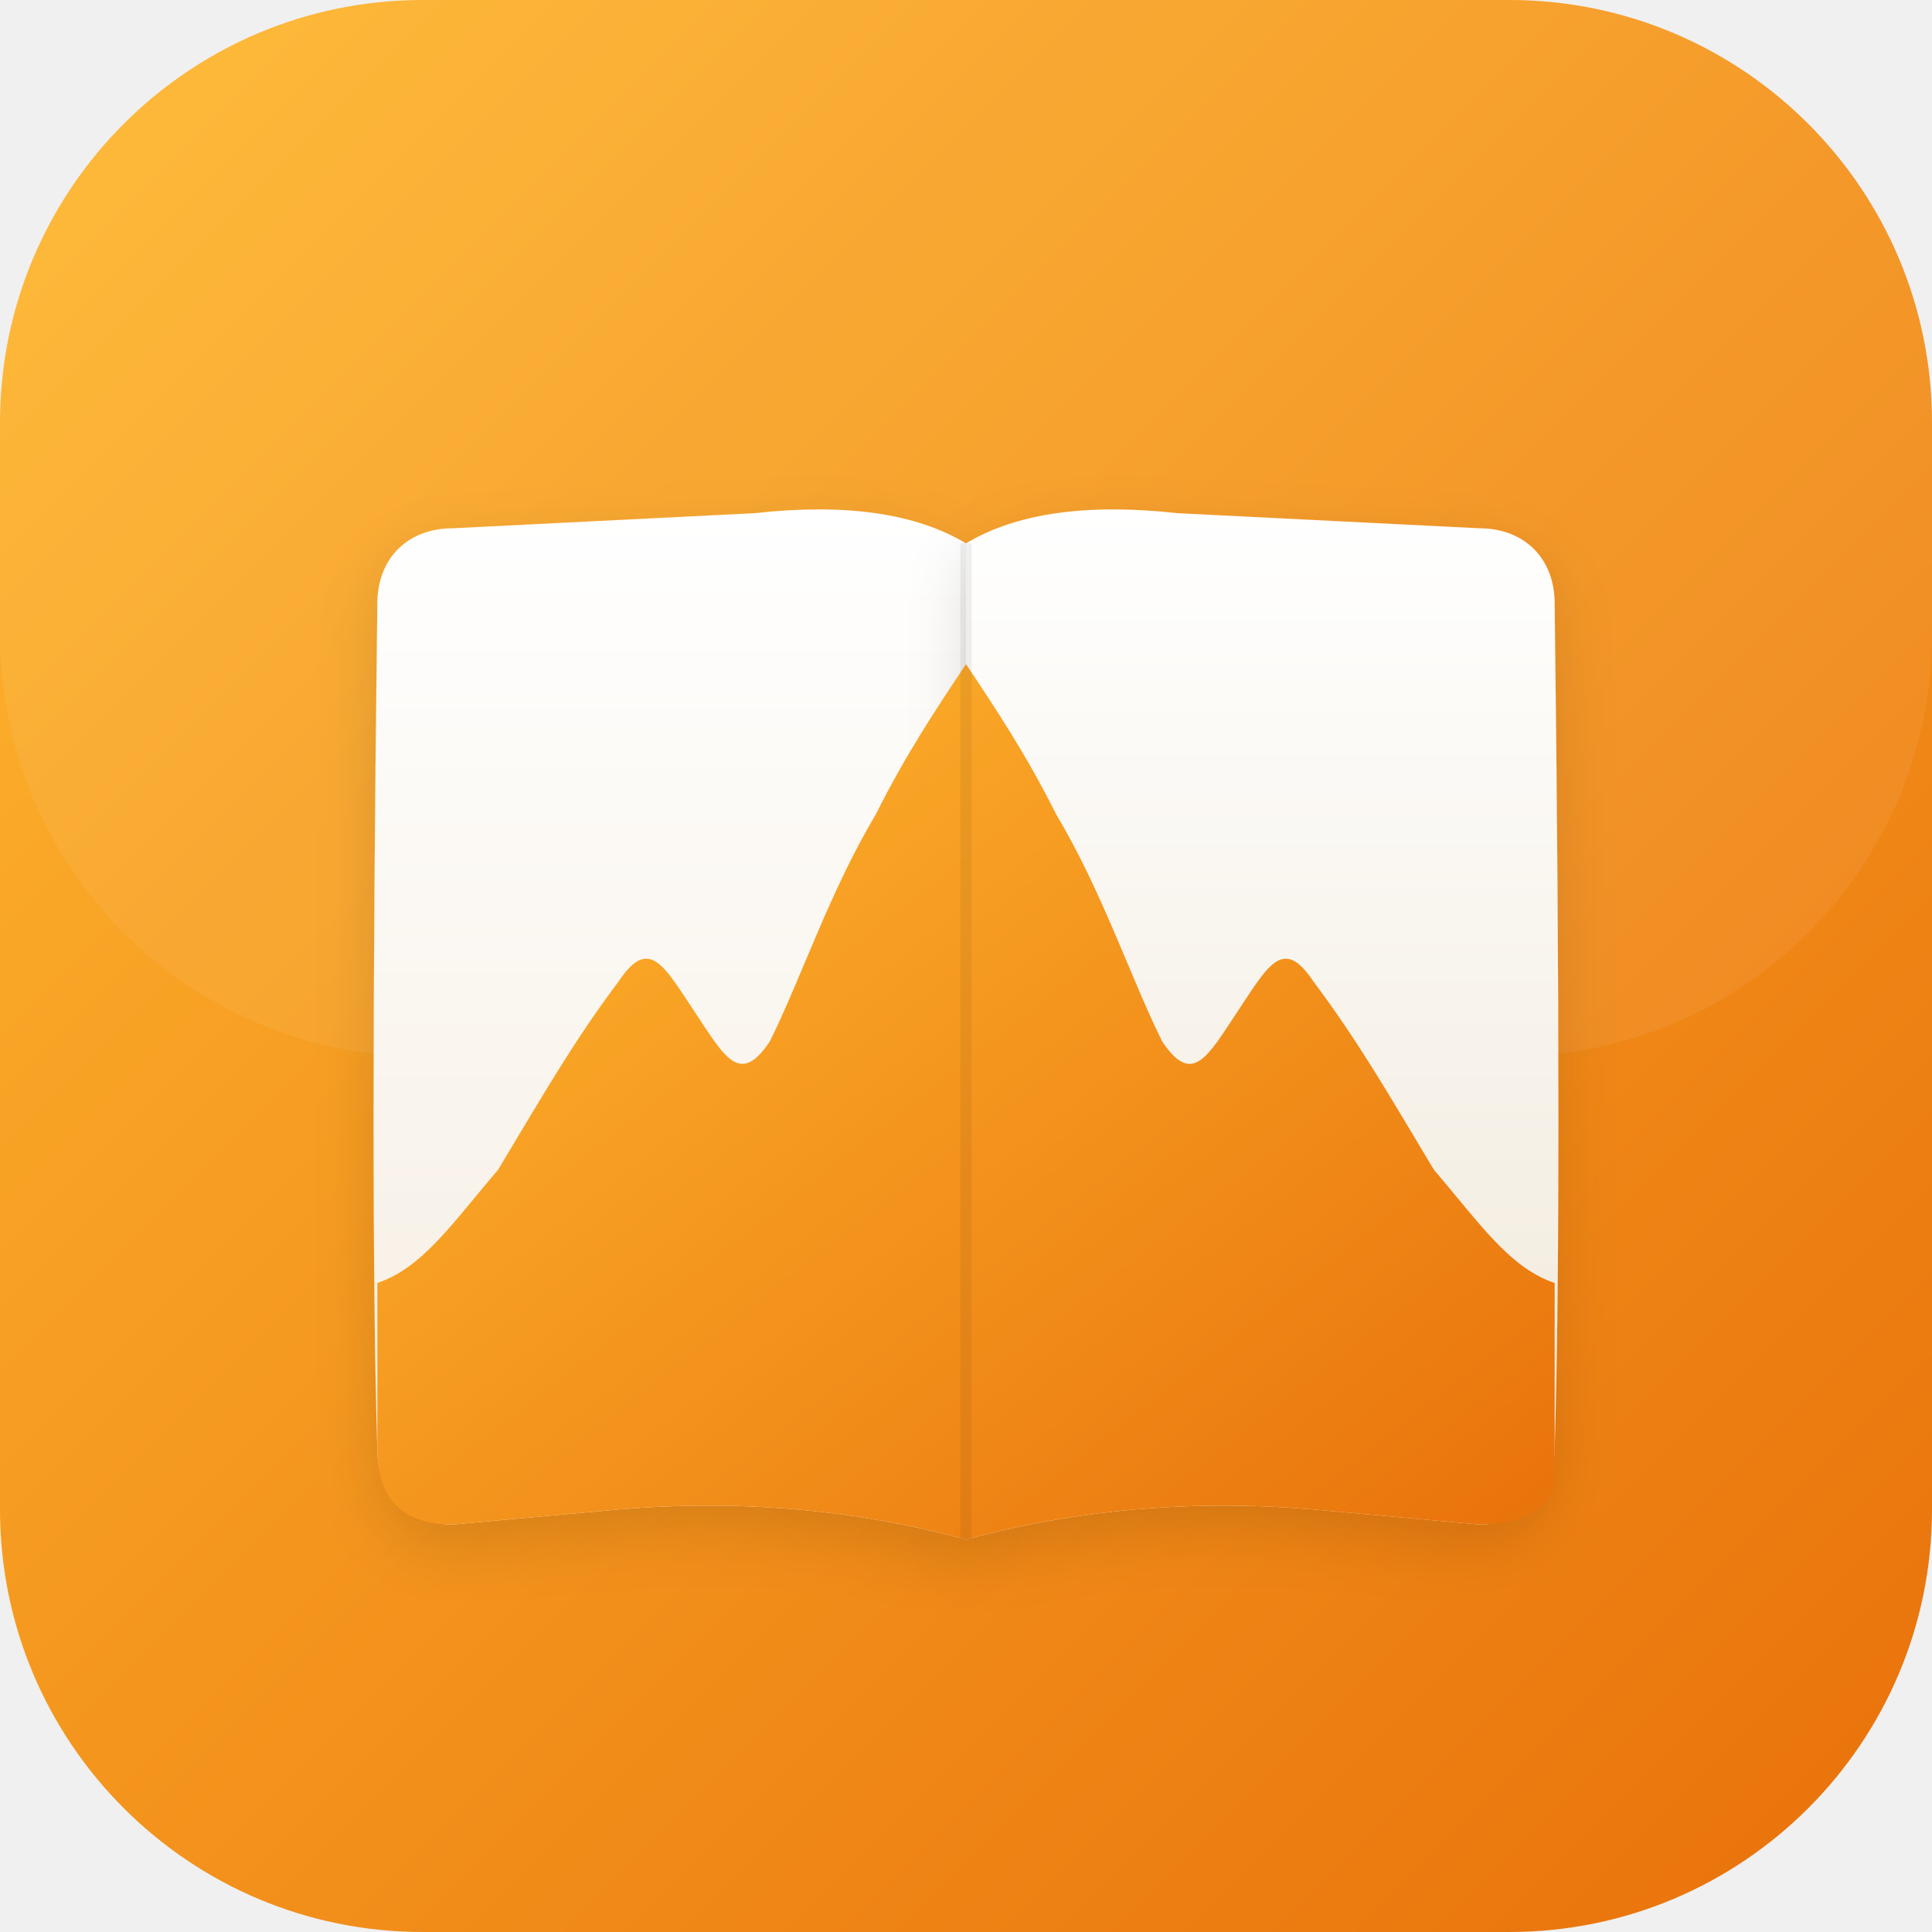
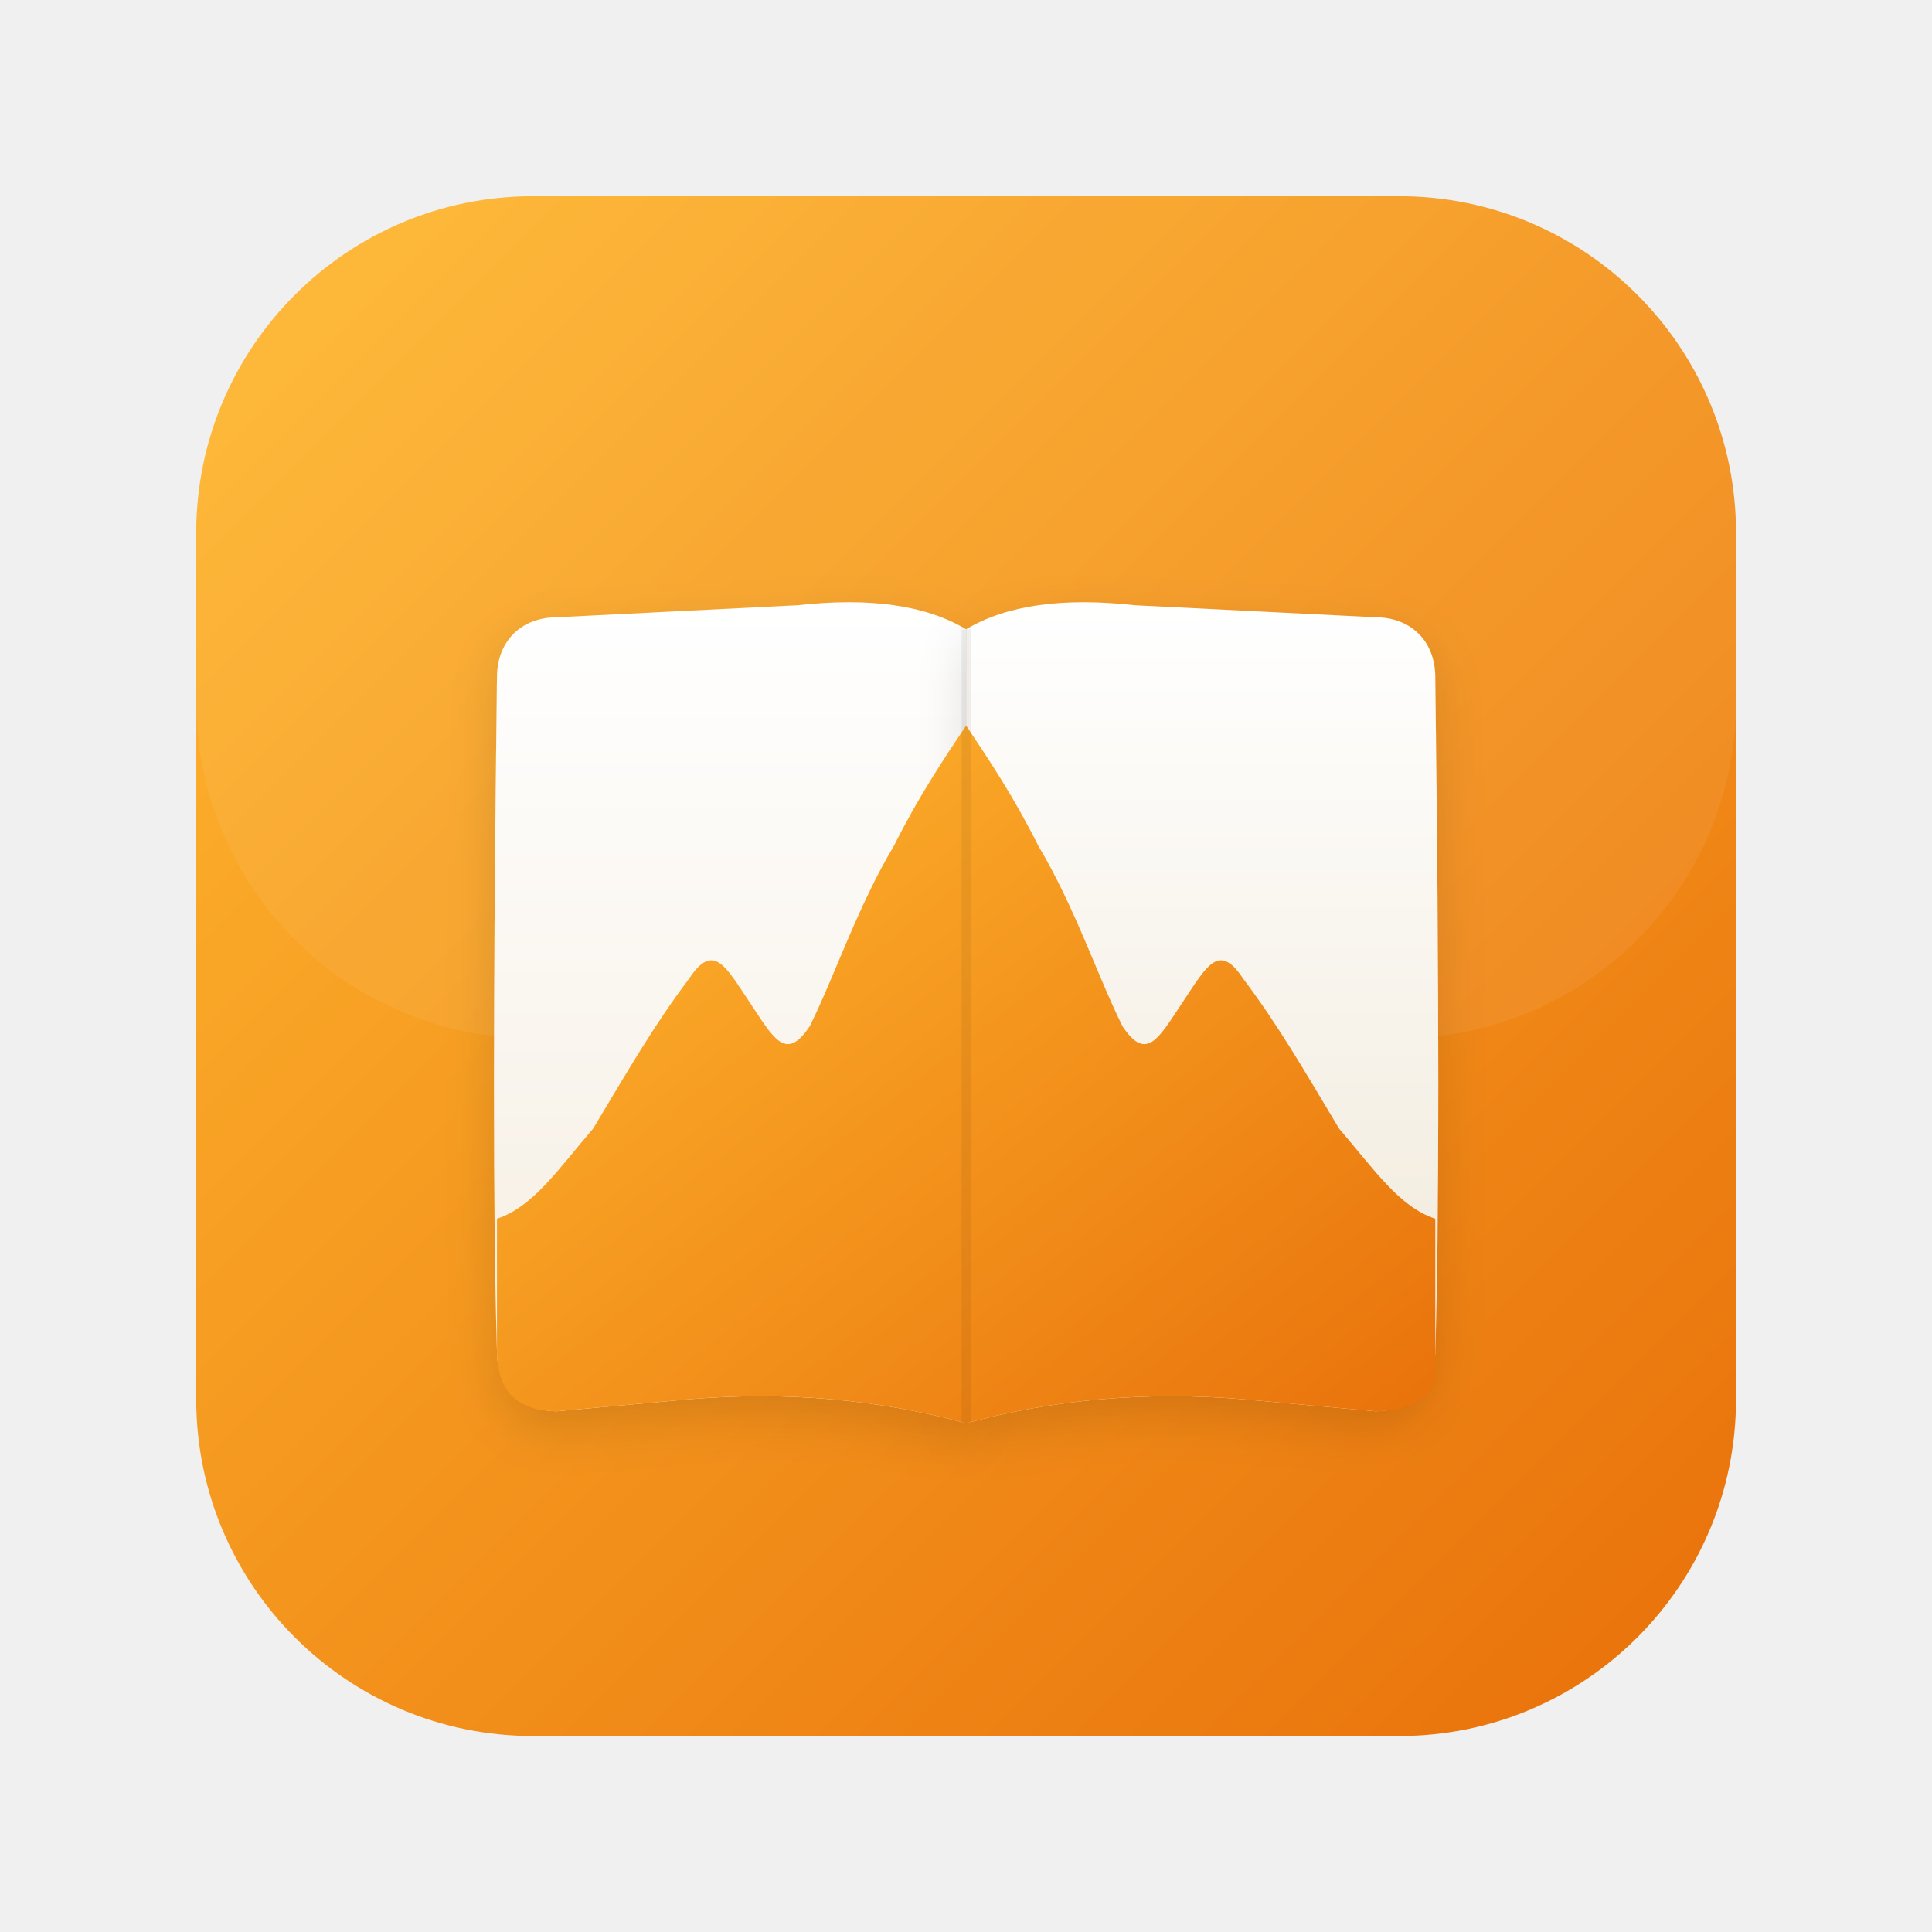
<svg xmlns="http://www.w3.org/2000/svg" viewBox="0 0 256 256" width="256" height="256">
  <defs>
    <linearGradient id="bg" x1="0" y1="0" x2="1" y2="1">
      <stop offset="0%" stop-color="#FFB830" />
      <stop offset="100%" stop-color="#E8700A" />
    </linearGradient>
    <linearGradient id="leftPage" x1="0" y1="0" x2="0" y2="1">
      <stop offset="0%" stop-color="#FFFFFF" />
      <stop offset="100%" stop-color="#F5EDE0" />
    </linearGradient>
    <linearGradient id="rightPage" x1="0" y1="0" x2="0" y2="1">
      <stop offset="0%" stop-color="#FFFFFF" />
      <stop offset="100%" stop-color="#F0E8D8" />
    </linearGradient>
    <linearGradient id="waveGrad" x1="0" y1="0" x2="1" y2="1">
      <stop offset="0%" stop-color="#FFB830" />
      <stop offset="100%" stop-color="#E8700A" />
    </linearGradient>
    <filter id="pageShadow" x="-10%" y="-10%" width="130%" height="130%">
      <feDropShadow dx="0" dy="3" stdDeviation="4" flood-opacity="0.12" />
    </filter>
  </defs>
-   <rect width="256" height="256" rx="56" fill="url(#bg)" />
-   <rect width="256" height="140" rx="56" fill="white" opacity="0.06" />
-   <path d="M50 80            C50 74, 54 70, 60 70            L100 68            Q118 66, 128 72            L128 204            Q106 198, 82 200            L60 202            C54 202, 50 198, 50 192            Q49 160, 50 80 Z" fill="url(#leftPage)" filter="url(#pageShadow)" />
-   <path d="M206 80            C206 74, 202 70, 196 70            L156 68            Q138 66, 128 72            L128 204            Q150 198, 174 200            L196 202            C202 202, 206 198, 206 192            Q207 160, 206 80 Z" fill="url(#rightPage)" filter="url(#pageShadow)" />
-   <clipPath id="bookClip">
-     <path d="M50 70 L100 68 Q118 66, 128 72 Q138 66, 156 68 L206 70              L207 192 Q207 202, 196 202 L174 200 Q150 198, 128 204 Q106 198, 82 200 L60 202 Q50 202, 50 192 Z" />
-   </clipPath>
-   <path d="M50 170            C56 168, 60 162, 66 155            C72 145, 76 138, 82 130            C86 124, 88 128, 92 134            C96 140, 98 144, 102 138            C106 130, 110 118, 116 108            C120 100, 124 94, 128 88            C132 94, 136 100, 140 108            C146 118, 150 130, 154 138            C158 144, 160 140, 164 134            C168 128, 170 124, 174 130            C180 138, 184 145, 190 155            C196 162, 200 168, 206 170            L206 210 L50 210 Z" fill="url(#waveGrad)" clip-path="url(#bookClip)" />
-   <line x1="128" y1="72" x2="128" y2="204" stroke="rgba(0,0,0,0.06)" stroke-width="1.5" />
+   <g transform="translate(26, 26) scale(0.797)">
+     <rect width="256" height="256" rx="56" fill="url(#bg)" />
+     <rect width="256" height="140" rx="56" fill="white" opacity="0.06" />
+     <path d="M50 80              C50 74, 54 70, 60 70              L100 68              Q118 66, 128 72              L128 204              Q106 198, 82 200              L60 202              C54 202, 50 198, 50 192              Q49 160, 50 80 Z" fill="url(#leftPage)" filter="url(#pageShadow)" />
+     <path d="M206 80              C206 74, 202 70, 196 70              L156 68              Q138 66, 128 72              L128 204              Q150 198, 174 200              L196 202              C202 202, 206 198, 206 192              Q207 160, 206 80 Z" fill="url(#rightPage)" filter="url(#pageShadow)" />
+     <clipPath id="bookClip">
+       <path d="M50 70 L100 68 Q118 66, 128 72 Q138 66, 156 68 L206 70                L207 192 Q207 202, 196 202 L174 200 Q150 198, 128 204 Q106 198, 82 200 L60 202 Q50 202, 50 192 Z" />
+     </clipPath>
+     <path d="M50 170              C56 168, 60 162, 66 155              C72 145, 76 138, 82 130              C86 124, 88 128, 92 134              C96 140, 98 144, 102 138              C106 130, 110 118, 116 108              C120 100, 124 94, 128 88              C132 94, 136 100, 140 108              C146 118, 150 130, 154 138              C158 144, 160 140, 164 134              C168 128, 170 124, 174 130              C180 138, 184 145, 190 155              C196 162, 200 168, 206 170              L206 210 L50 210 Z" fill="url(#waveGrad)" clip-path="url(#bookClip)" />
+     <line x1="128" y1="72" x2="128" y2="204" stroke="rgba(0,0,0,0.06)" stroke-width="1.5" />
+   </g>
</svg>
